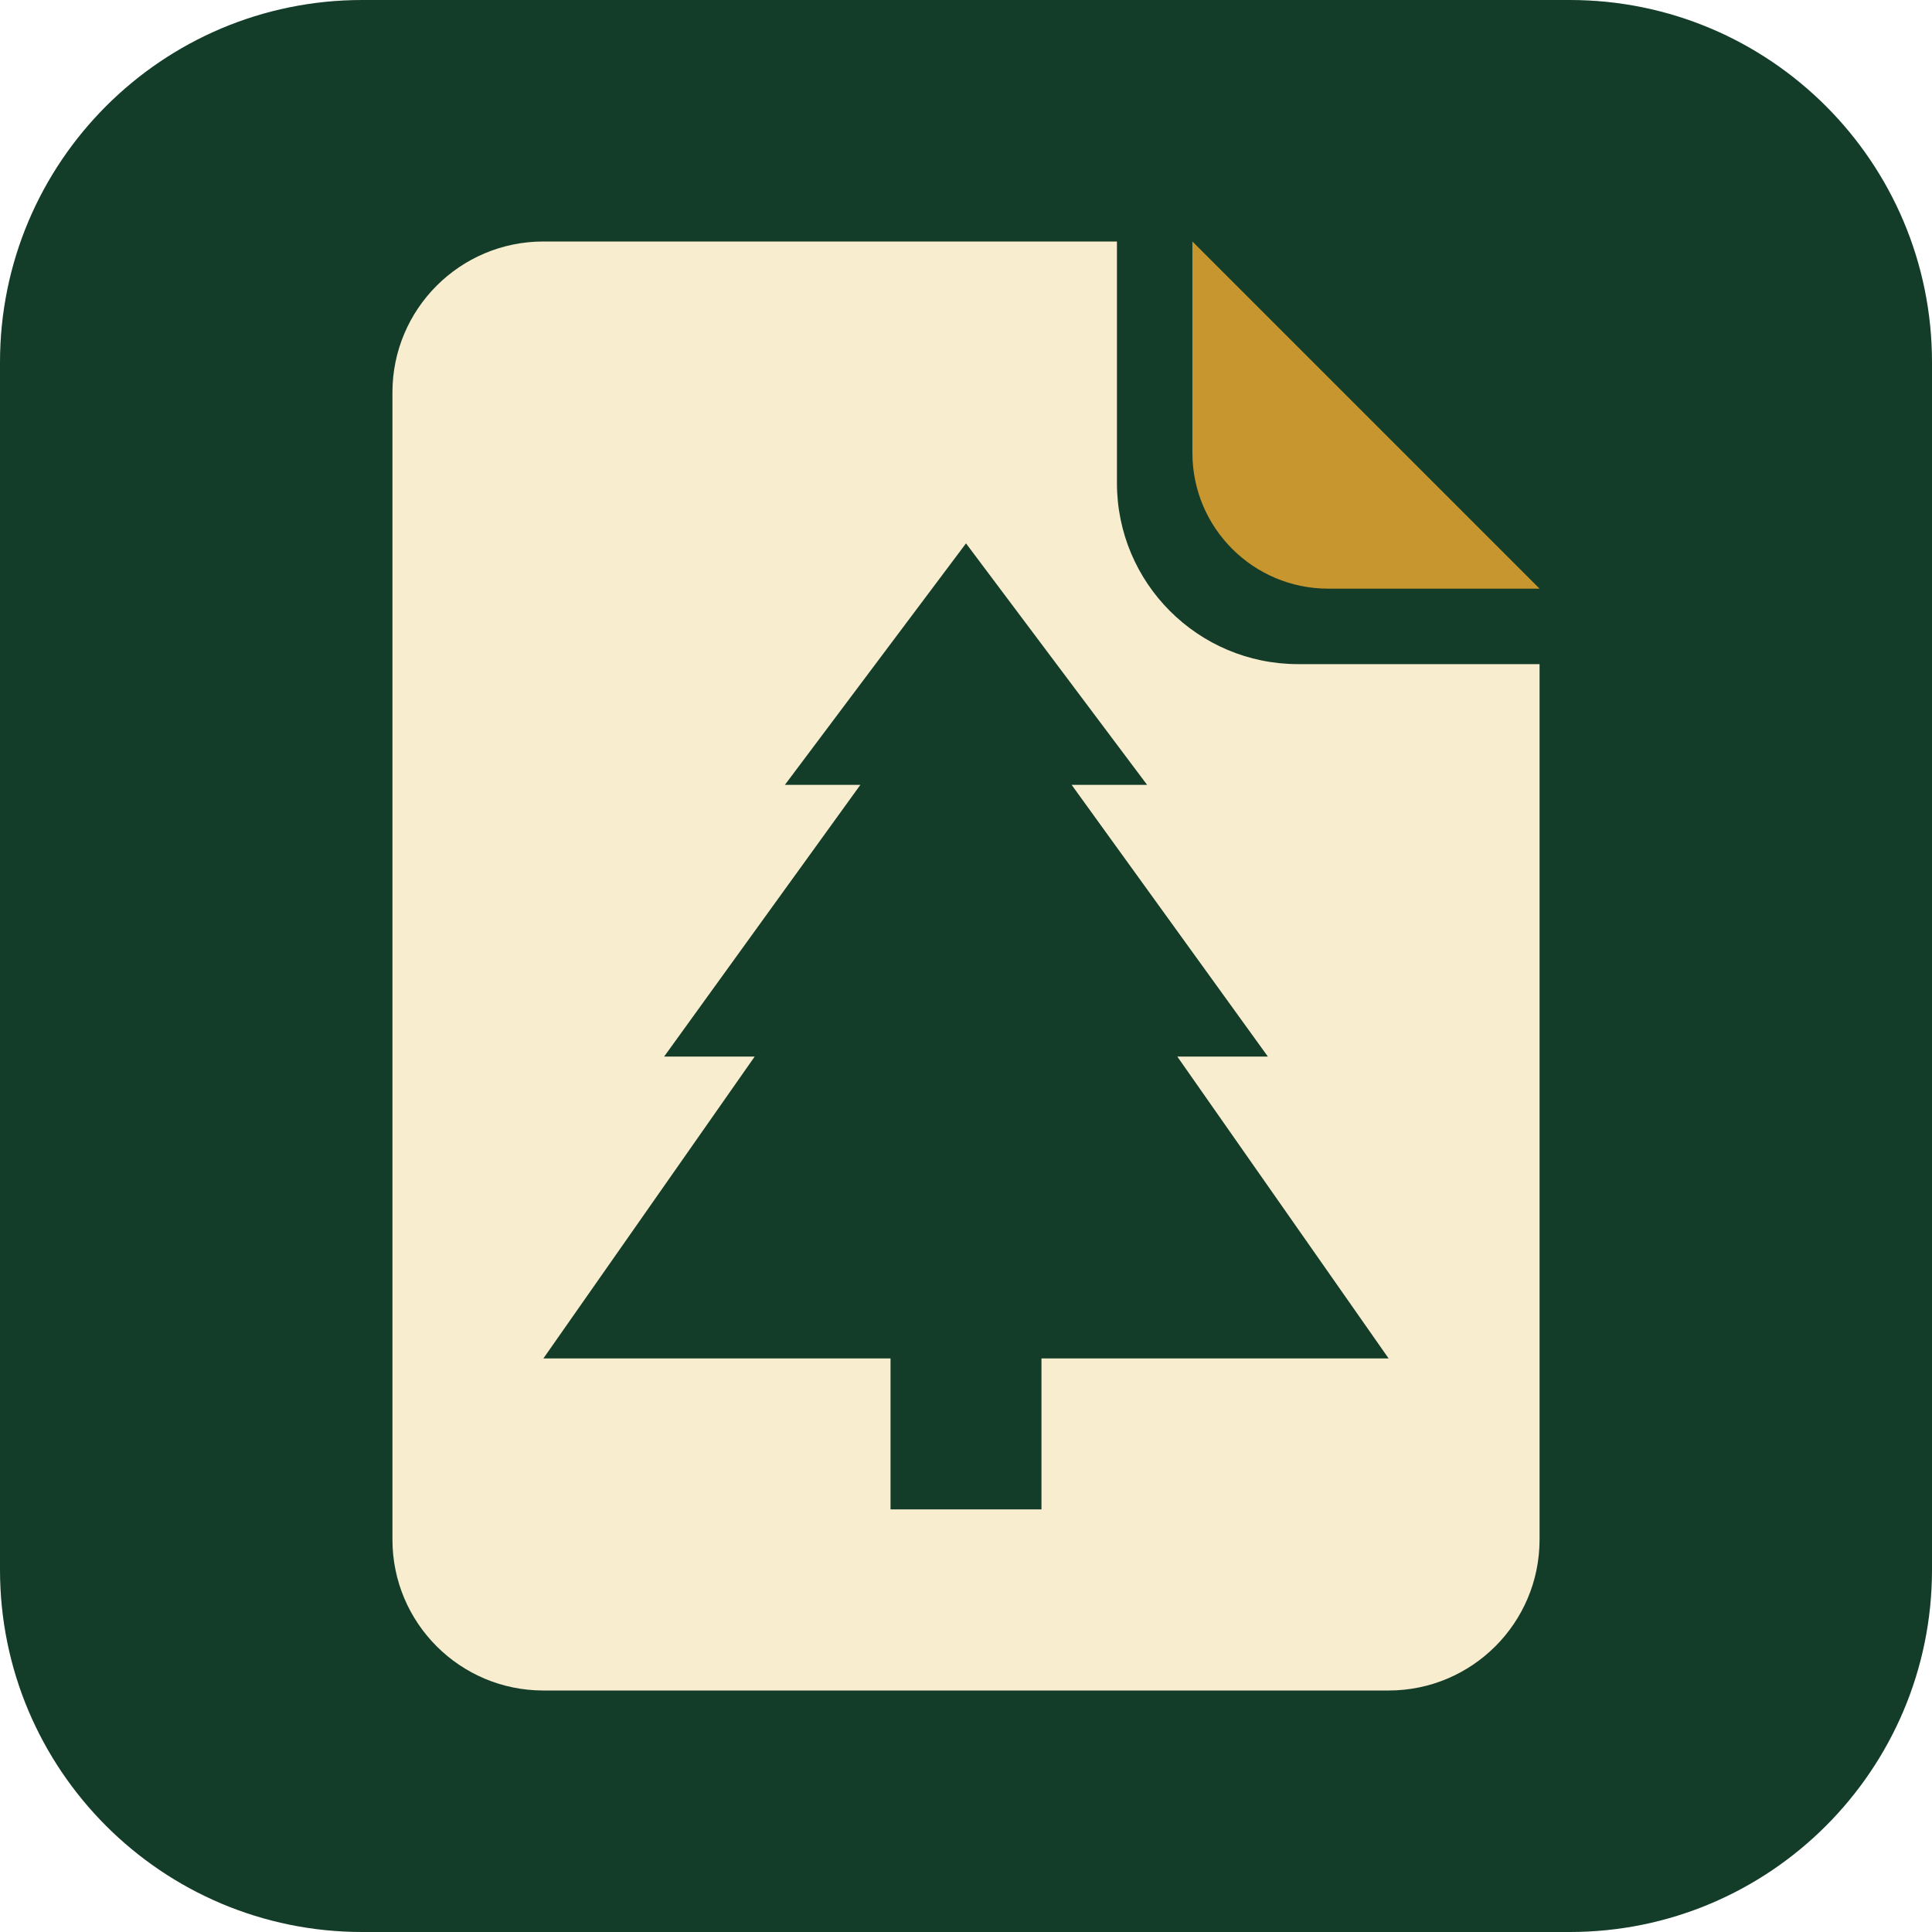
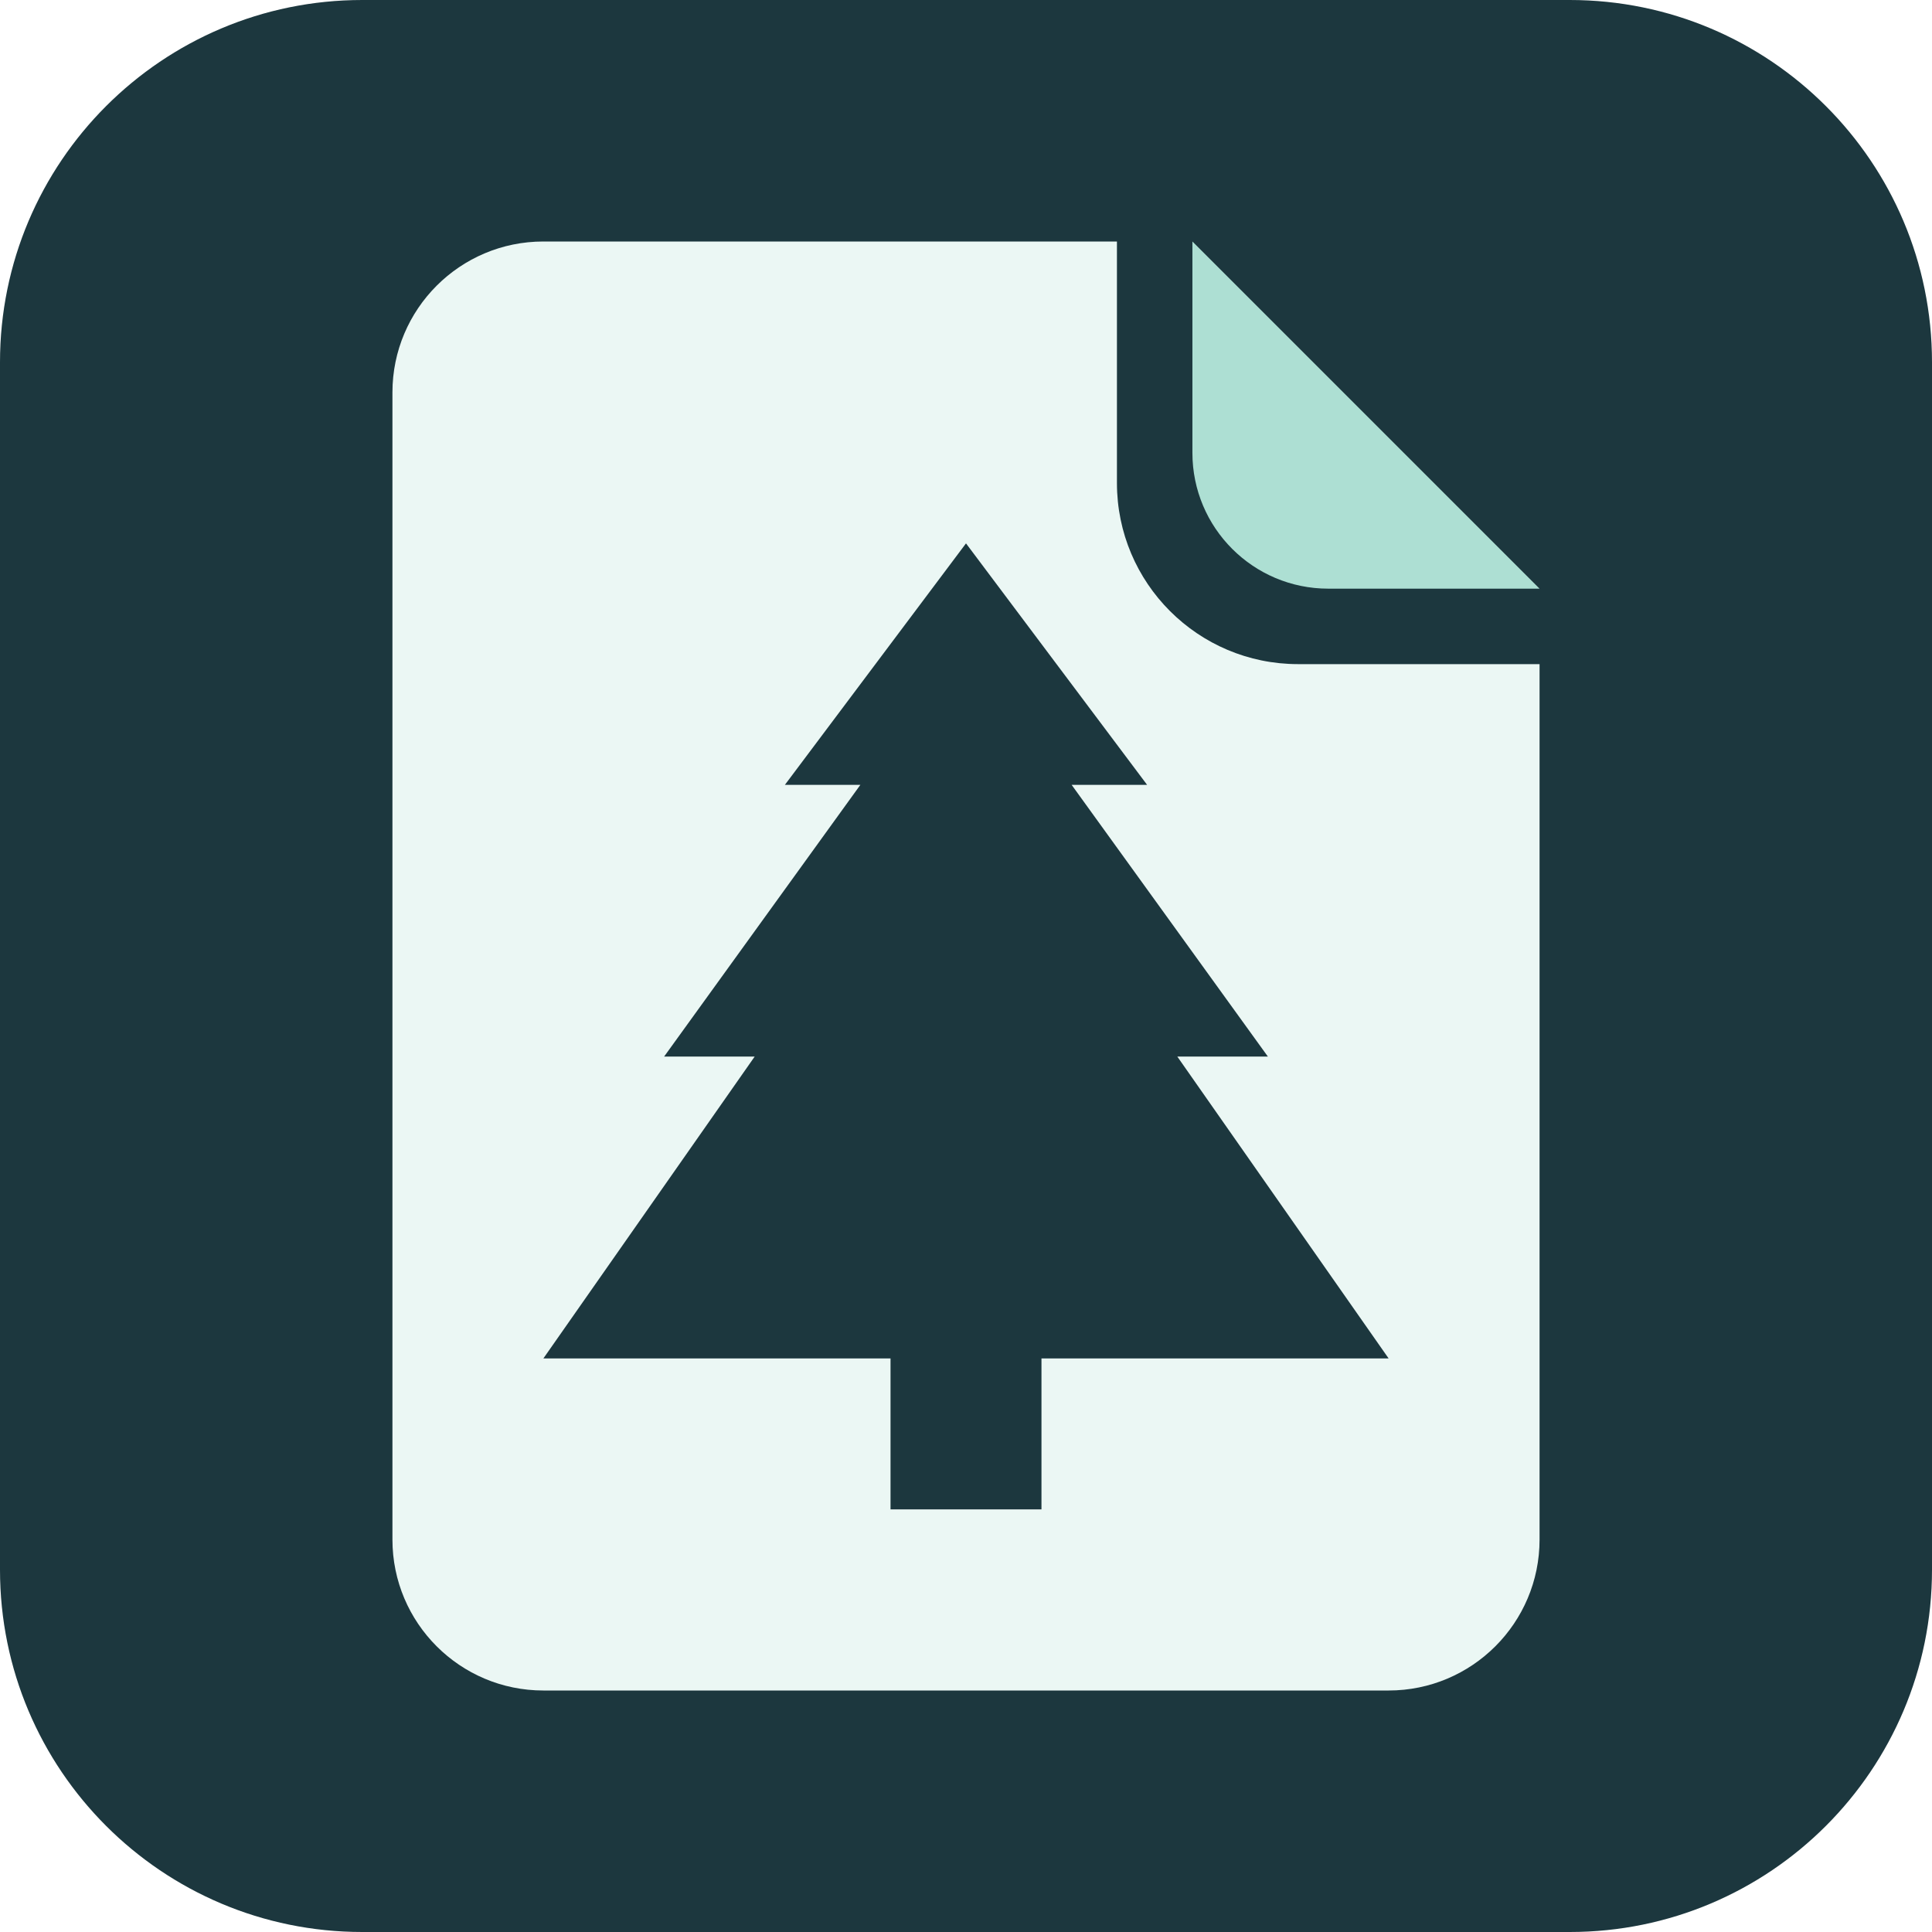
<svg xmlns="http://www.w3.org/2000/svg" viewBox="0 0 32 32">
-   <rect width="32" height="32" rx="6" fill="#143d29" />
-   <path fill="#f8edcf" fill-rule="evenodd" d="M9 4H18.5V8A3 3 0 0 0 21.5 11H25.5V25.5A2.5 2.5 0 0 1 23 28H9A2.5 2.5 0 0 1 6.5 25.5V6.5A2.5 2.5 0 0 1 9 4ZM16 9 19 13H17.75L21 17.5H19.5L23 22.5H17.25V25H14.75V22.5H9L12.5 17.5H11L14.25 13H13Z" />
-   <path fill="#c8962e" d="M19.75 4 25.5 9.75H22A2.25 2.25 0 0 1 19.75 7.5Z" />
+   <rect width="32" height="32" rx="6" fill="#1c373e" />
+   <path fill="#ebf7f4" fill-rule="evenodd" d="M9 4H18.5V8A3 3 0 0 0 21.5 11H25.5V25.5A2.5 2.5 0 0 1 23 28H9A2.5 2.5 0 0 1 6.5 25.5V6.5A2.5 2.5 0 0 1 9 4ZM16 9 19 13H17.75L21 17.5H19.5L23 22.5H17.25V25H14.75V22.5H9L12.5 17.5H11L14.25 13H13Z" />
+   <path fill="#addfd3" d="M19.75 4 25.5 9.75H22A2.25 2.25 0 0 1 19.75 7.5Z" />
</svg>
